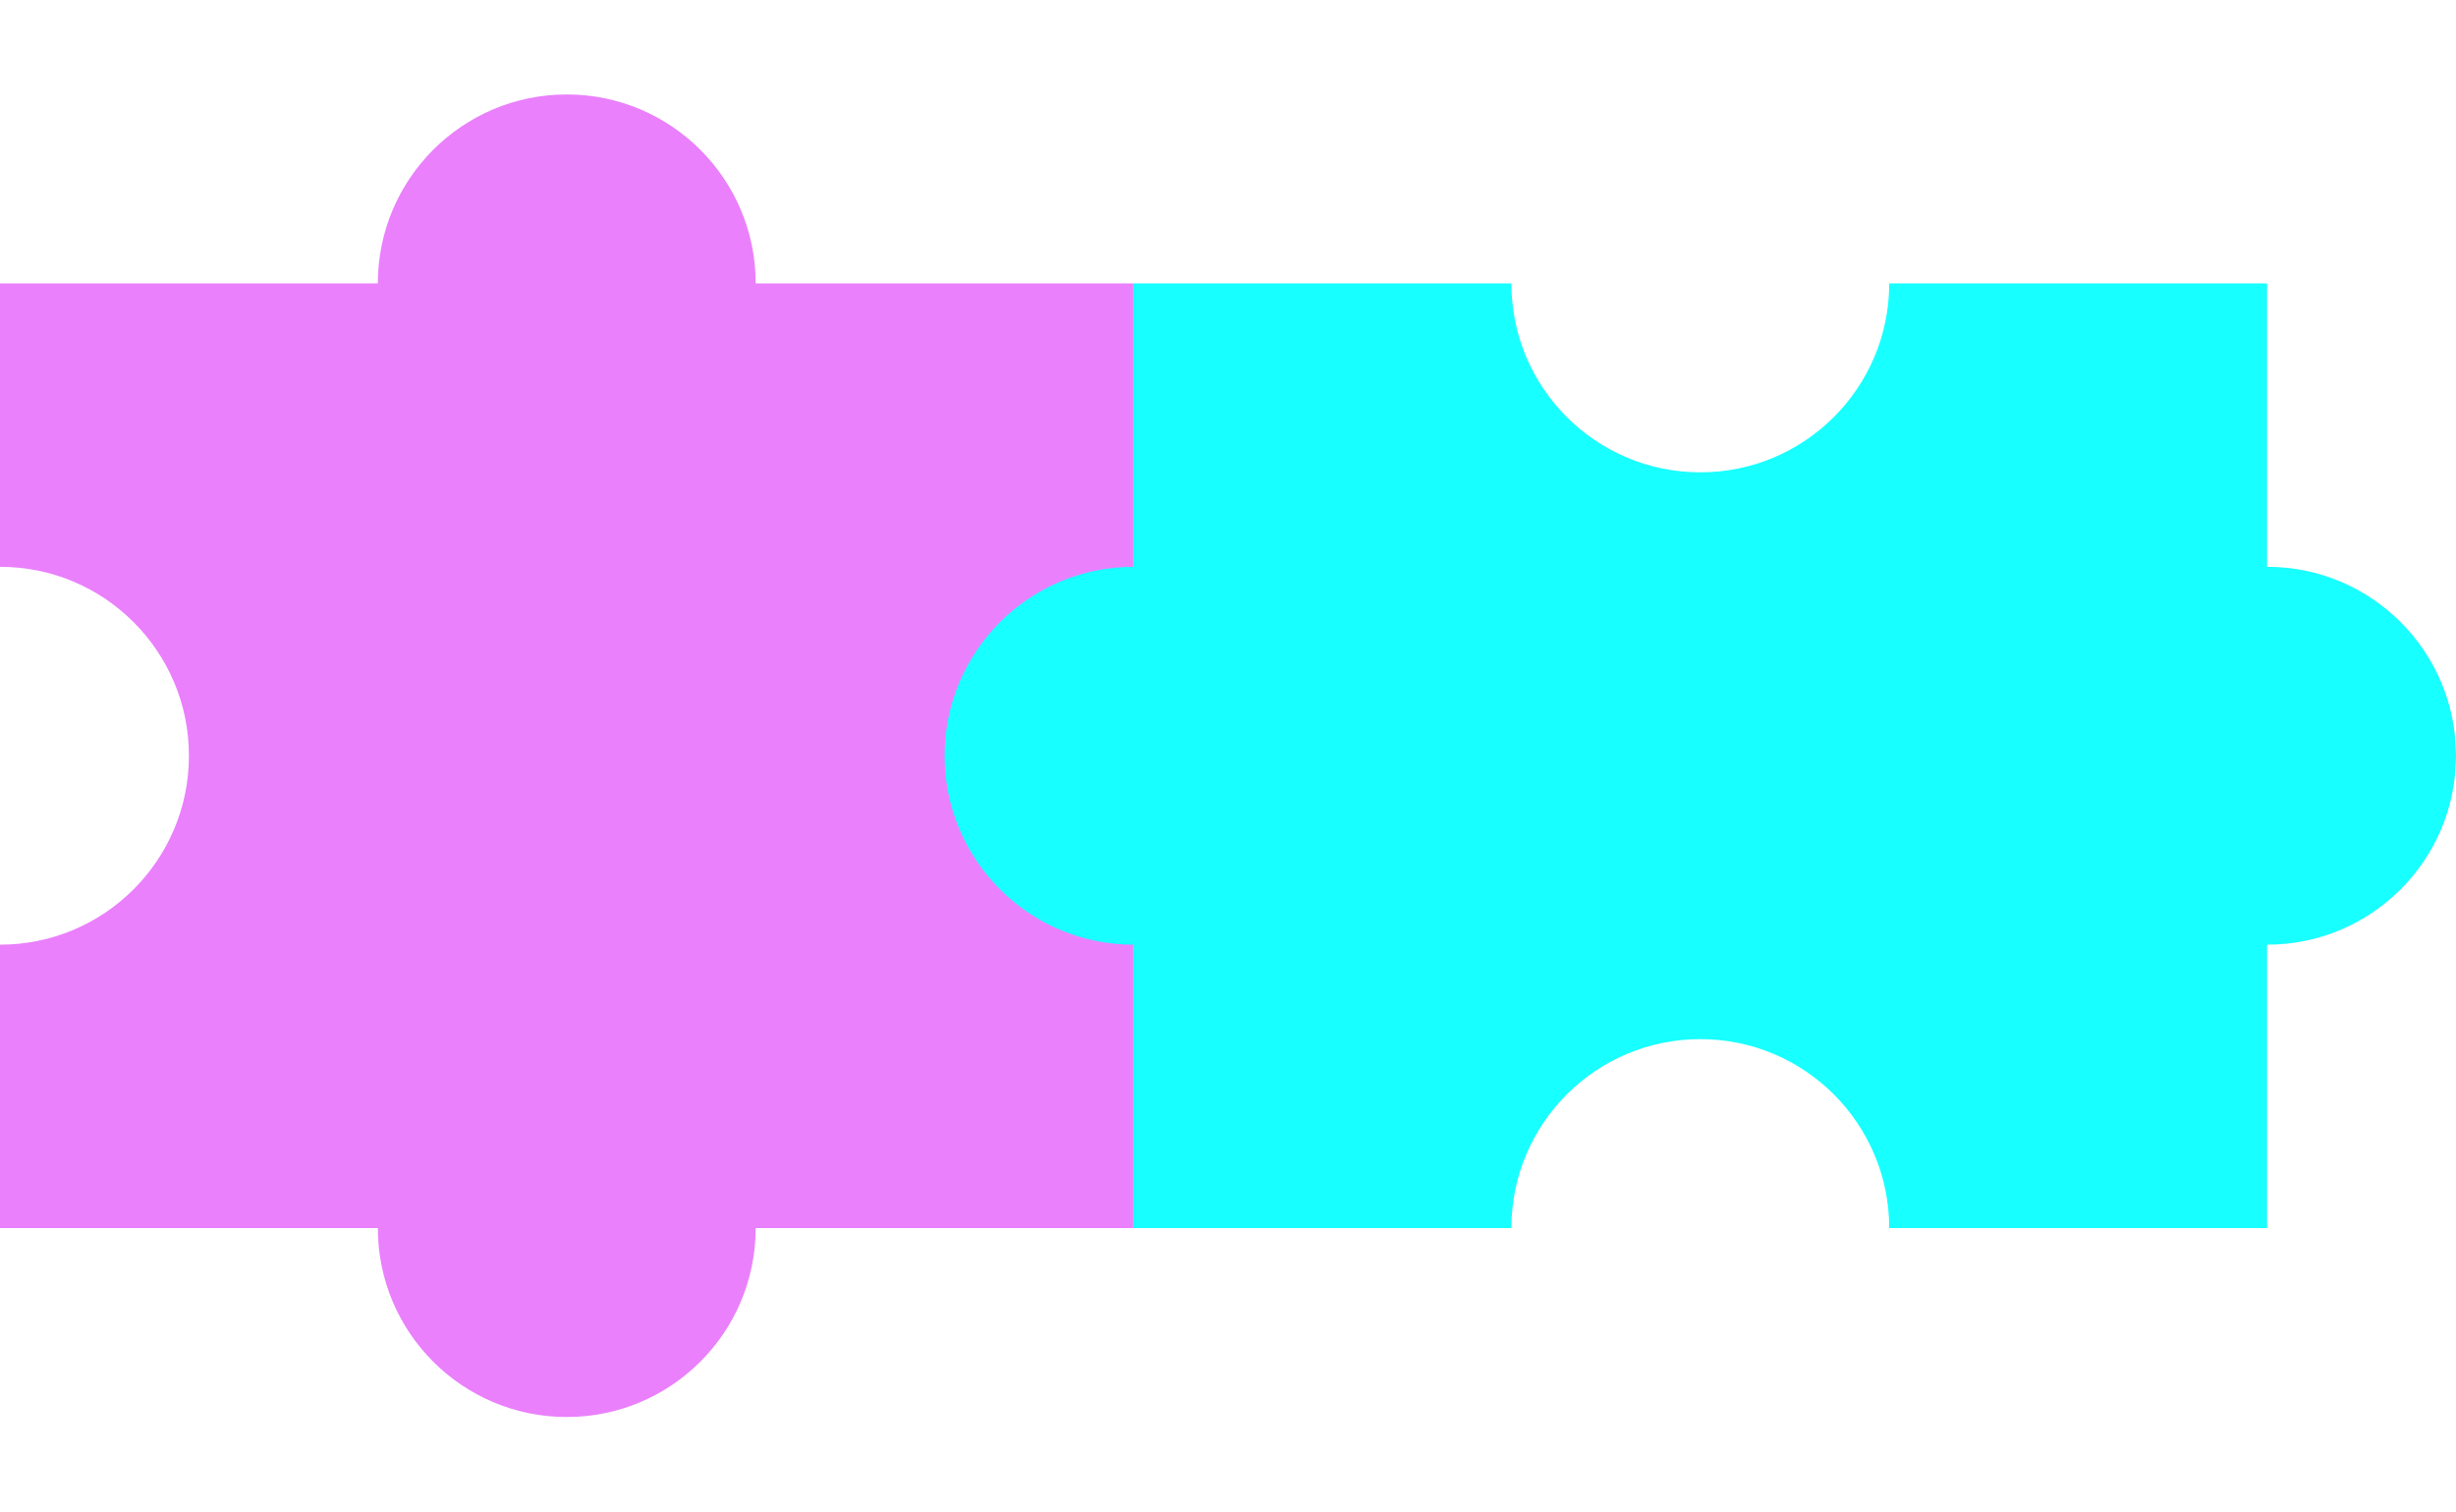
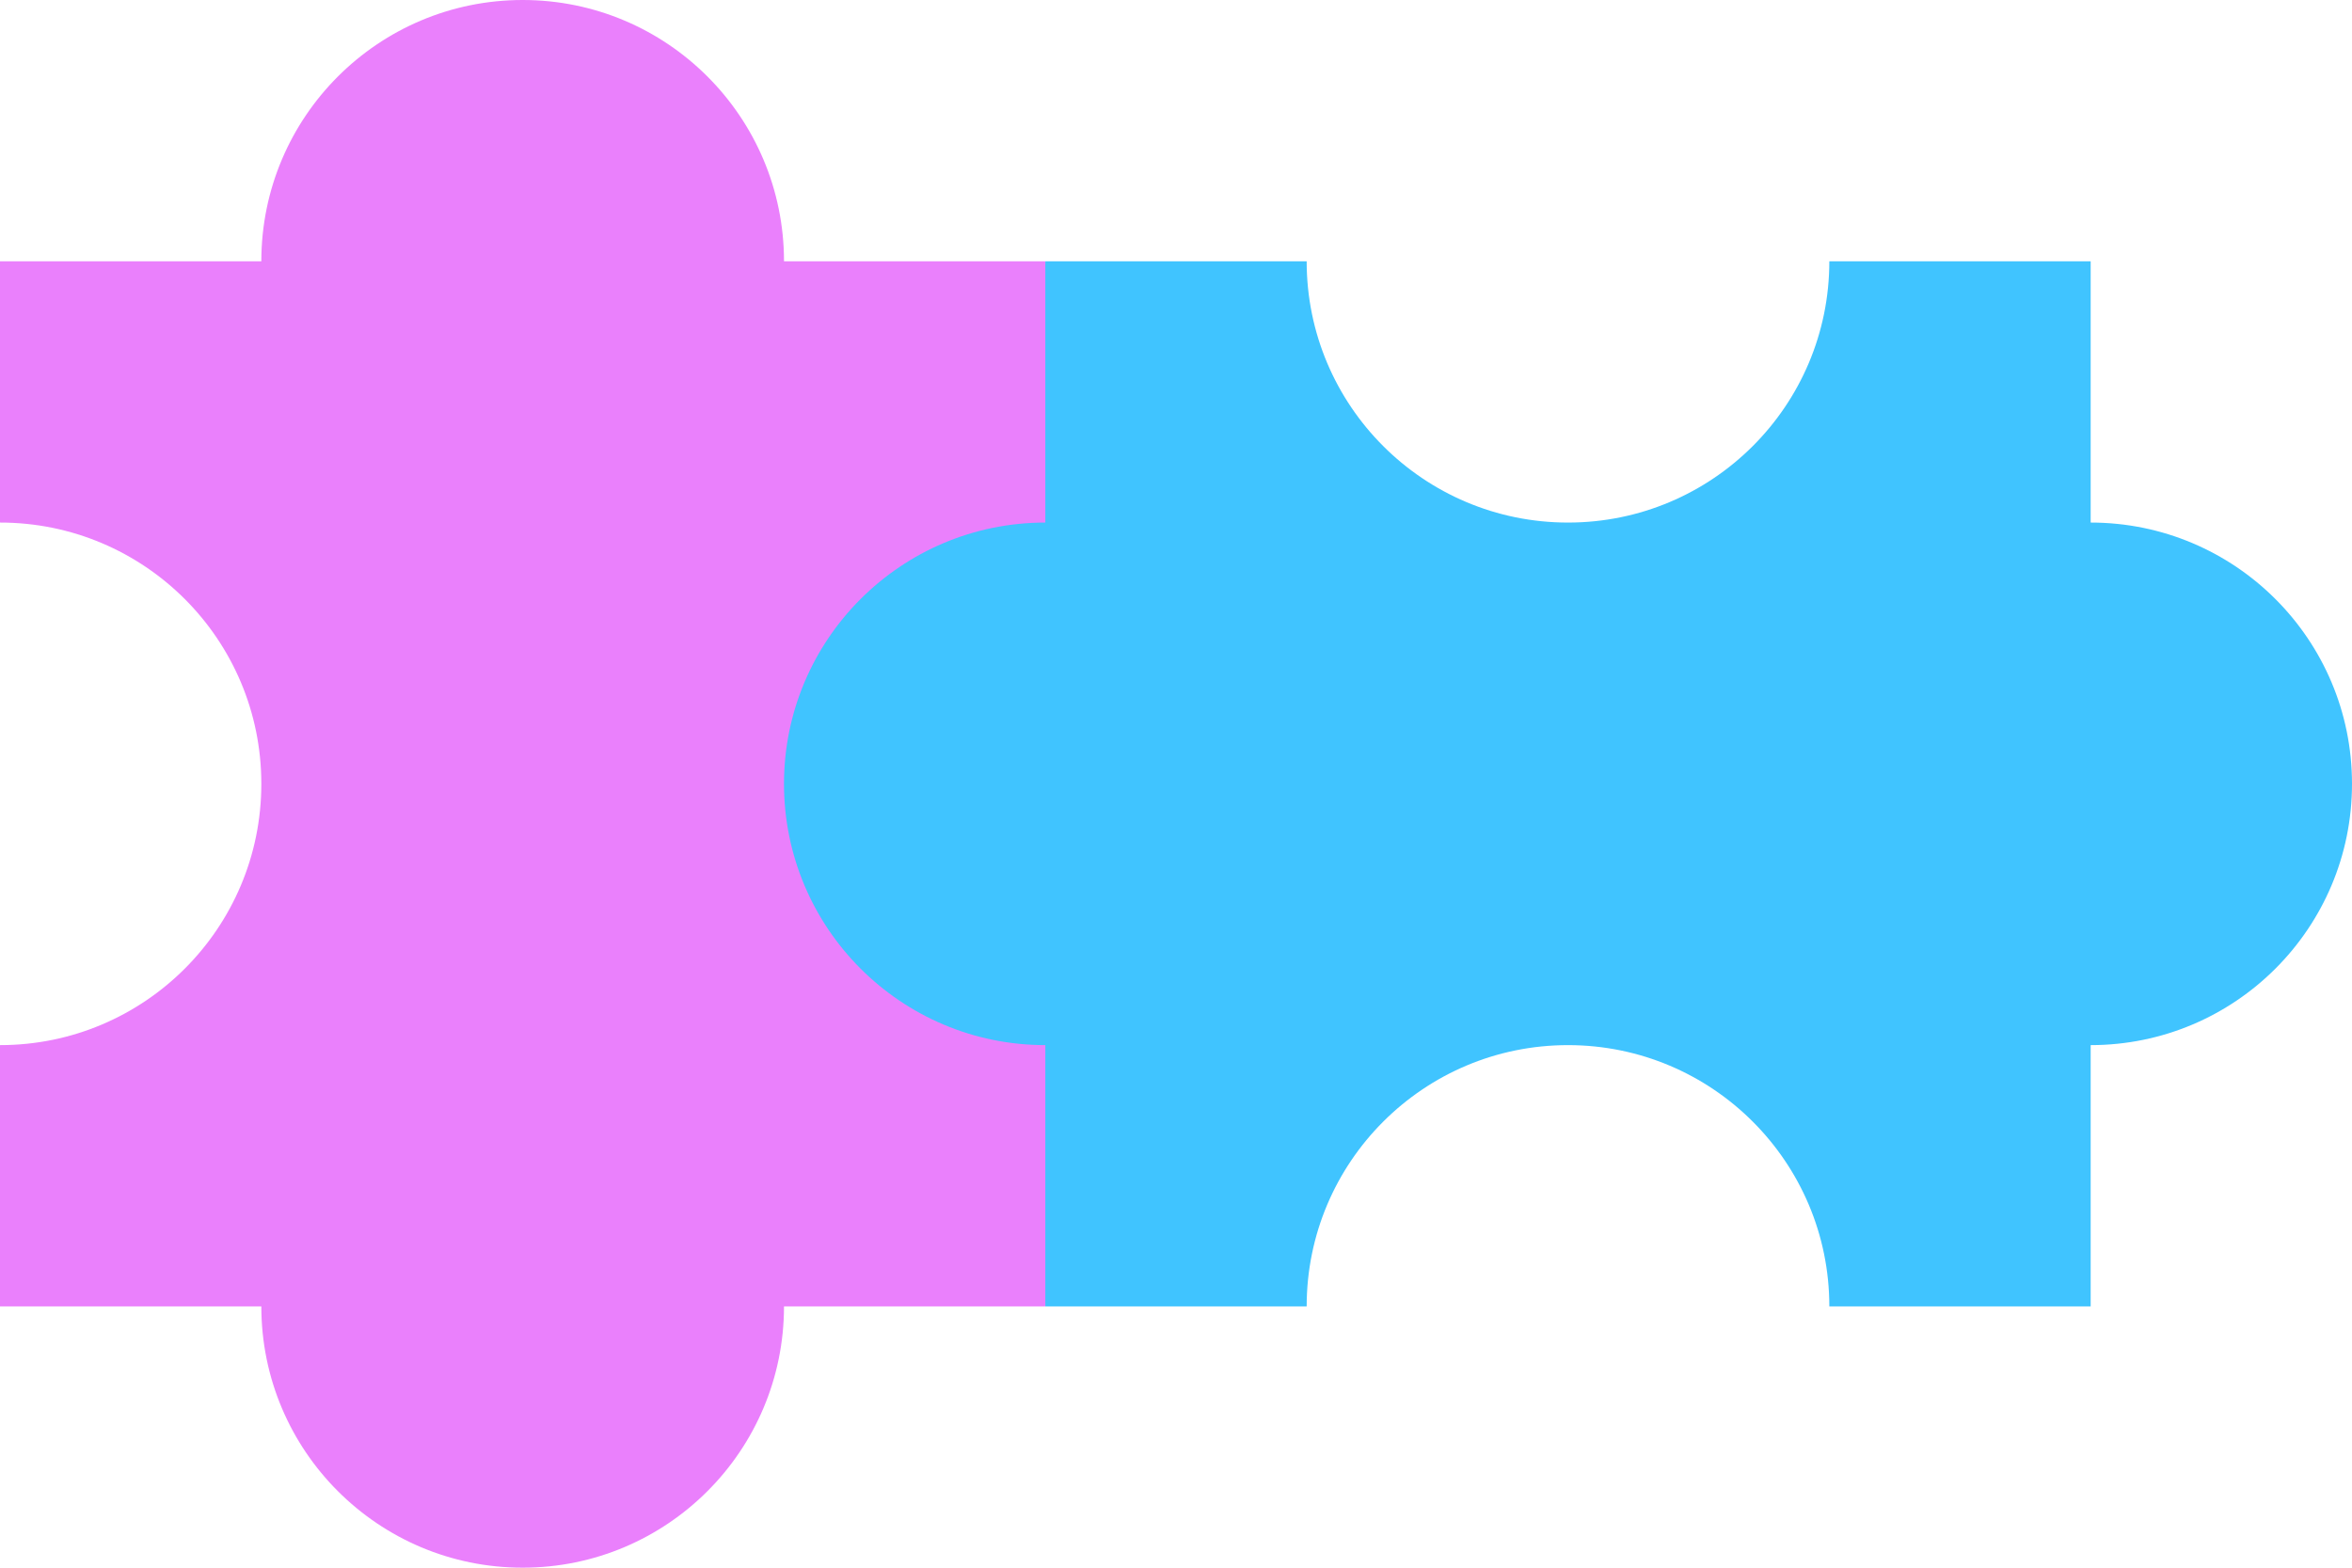
- <svg xmlns="http://www.w3.org/2000/svg" viewBox="0 0 52 32">
-   <path d="M16,6A4,4,0,0,0,8,6H0v6a4,4,0,0,1,4,4,4,4,0,0,1-4,4v6H8a4,4,0,0,0,8,0h8V6Z" style="fill:#ea80fc" />
-   <path d="M48,12V6H40a4,4,0,0,1-8,0H24v6a4,4,0,0,0,0,8v6h8a4,4,0,0,1,8,0h8V20a4,4,0,0,0,0-8Z" style="fill:#18ffff" />
+ <svg xmlns="http://www.w3.org/2000/svg" viewBox="0 0 36 24">
+   <path d="M12,4A4,4,0,0,0,4,4H0V8a3.999,3.999,0,0,1,4,4,3.999,3.999,0,0,1-4,4v4H4a4,4,0,0,0,8,0h4l2-8L16,4Z" style="fill:#ea80fc" />
+   <path d="M24,8a3.999,3.999,0,0,0,4-4h4V8a4,4,0,0,1,0,8v4H28a4,4,0,0,0-8,0H16V16a4,4,0,0,1,0-8V4h4A3.999,3.999,0,0,0,24,8Z" style="fill:#40c4ff" />
</svg>
